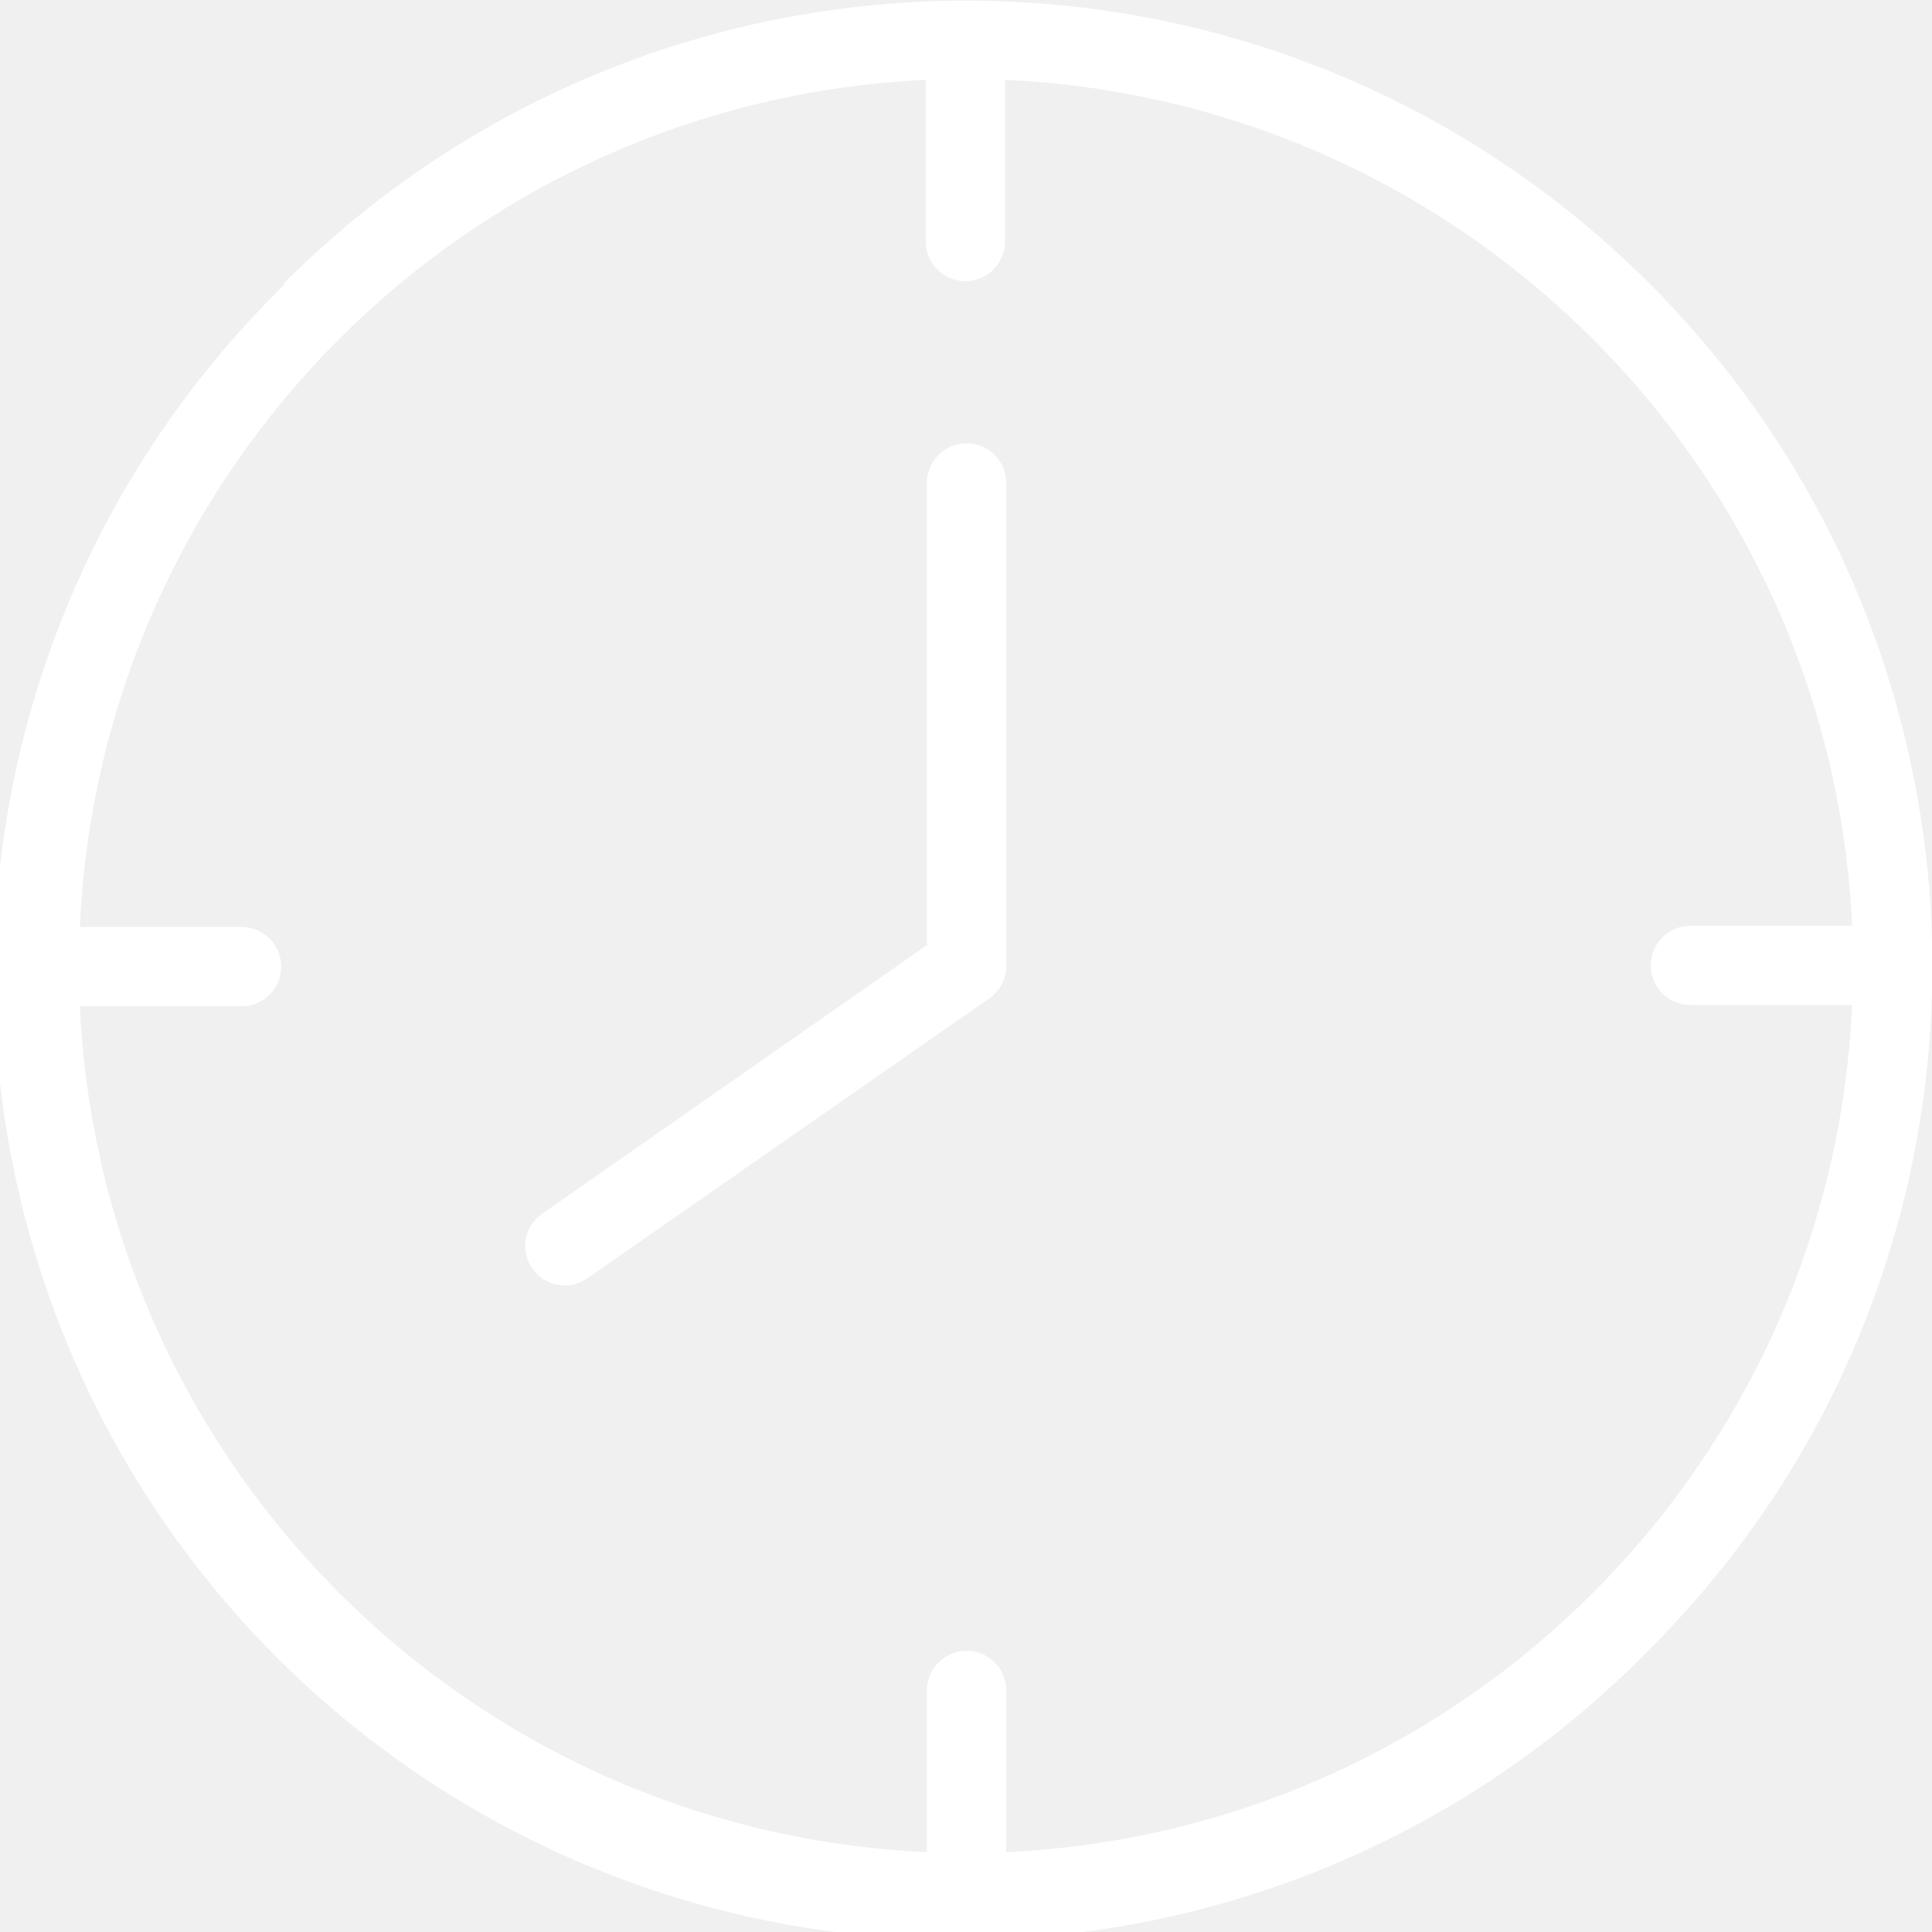
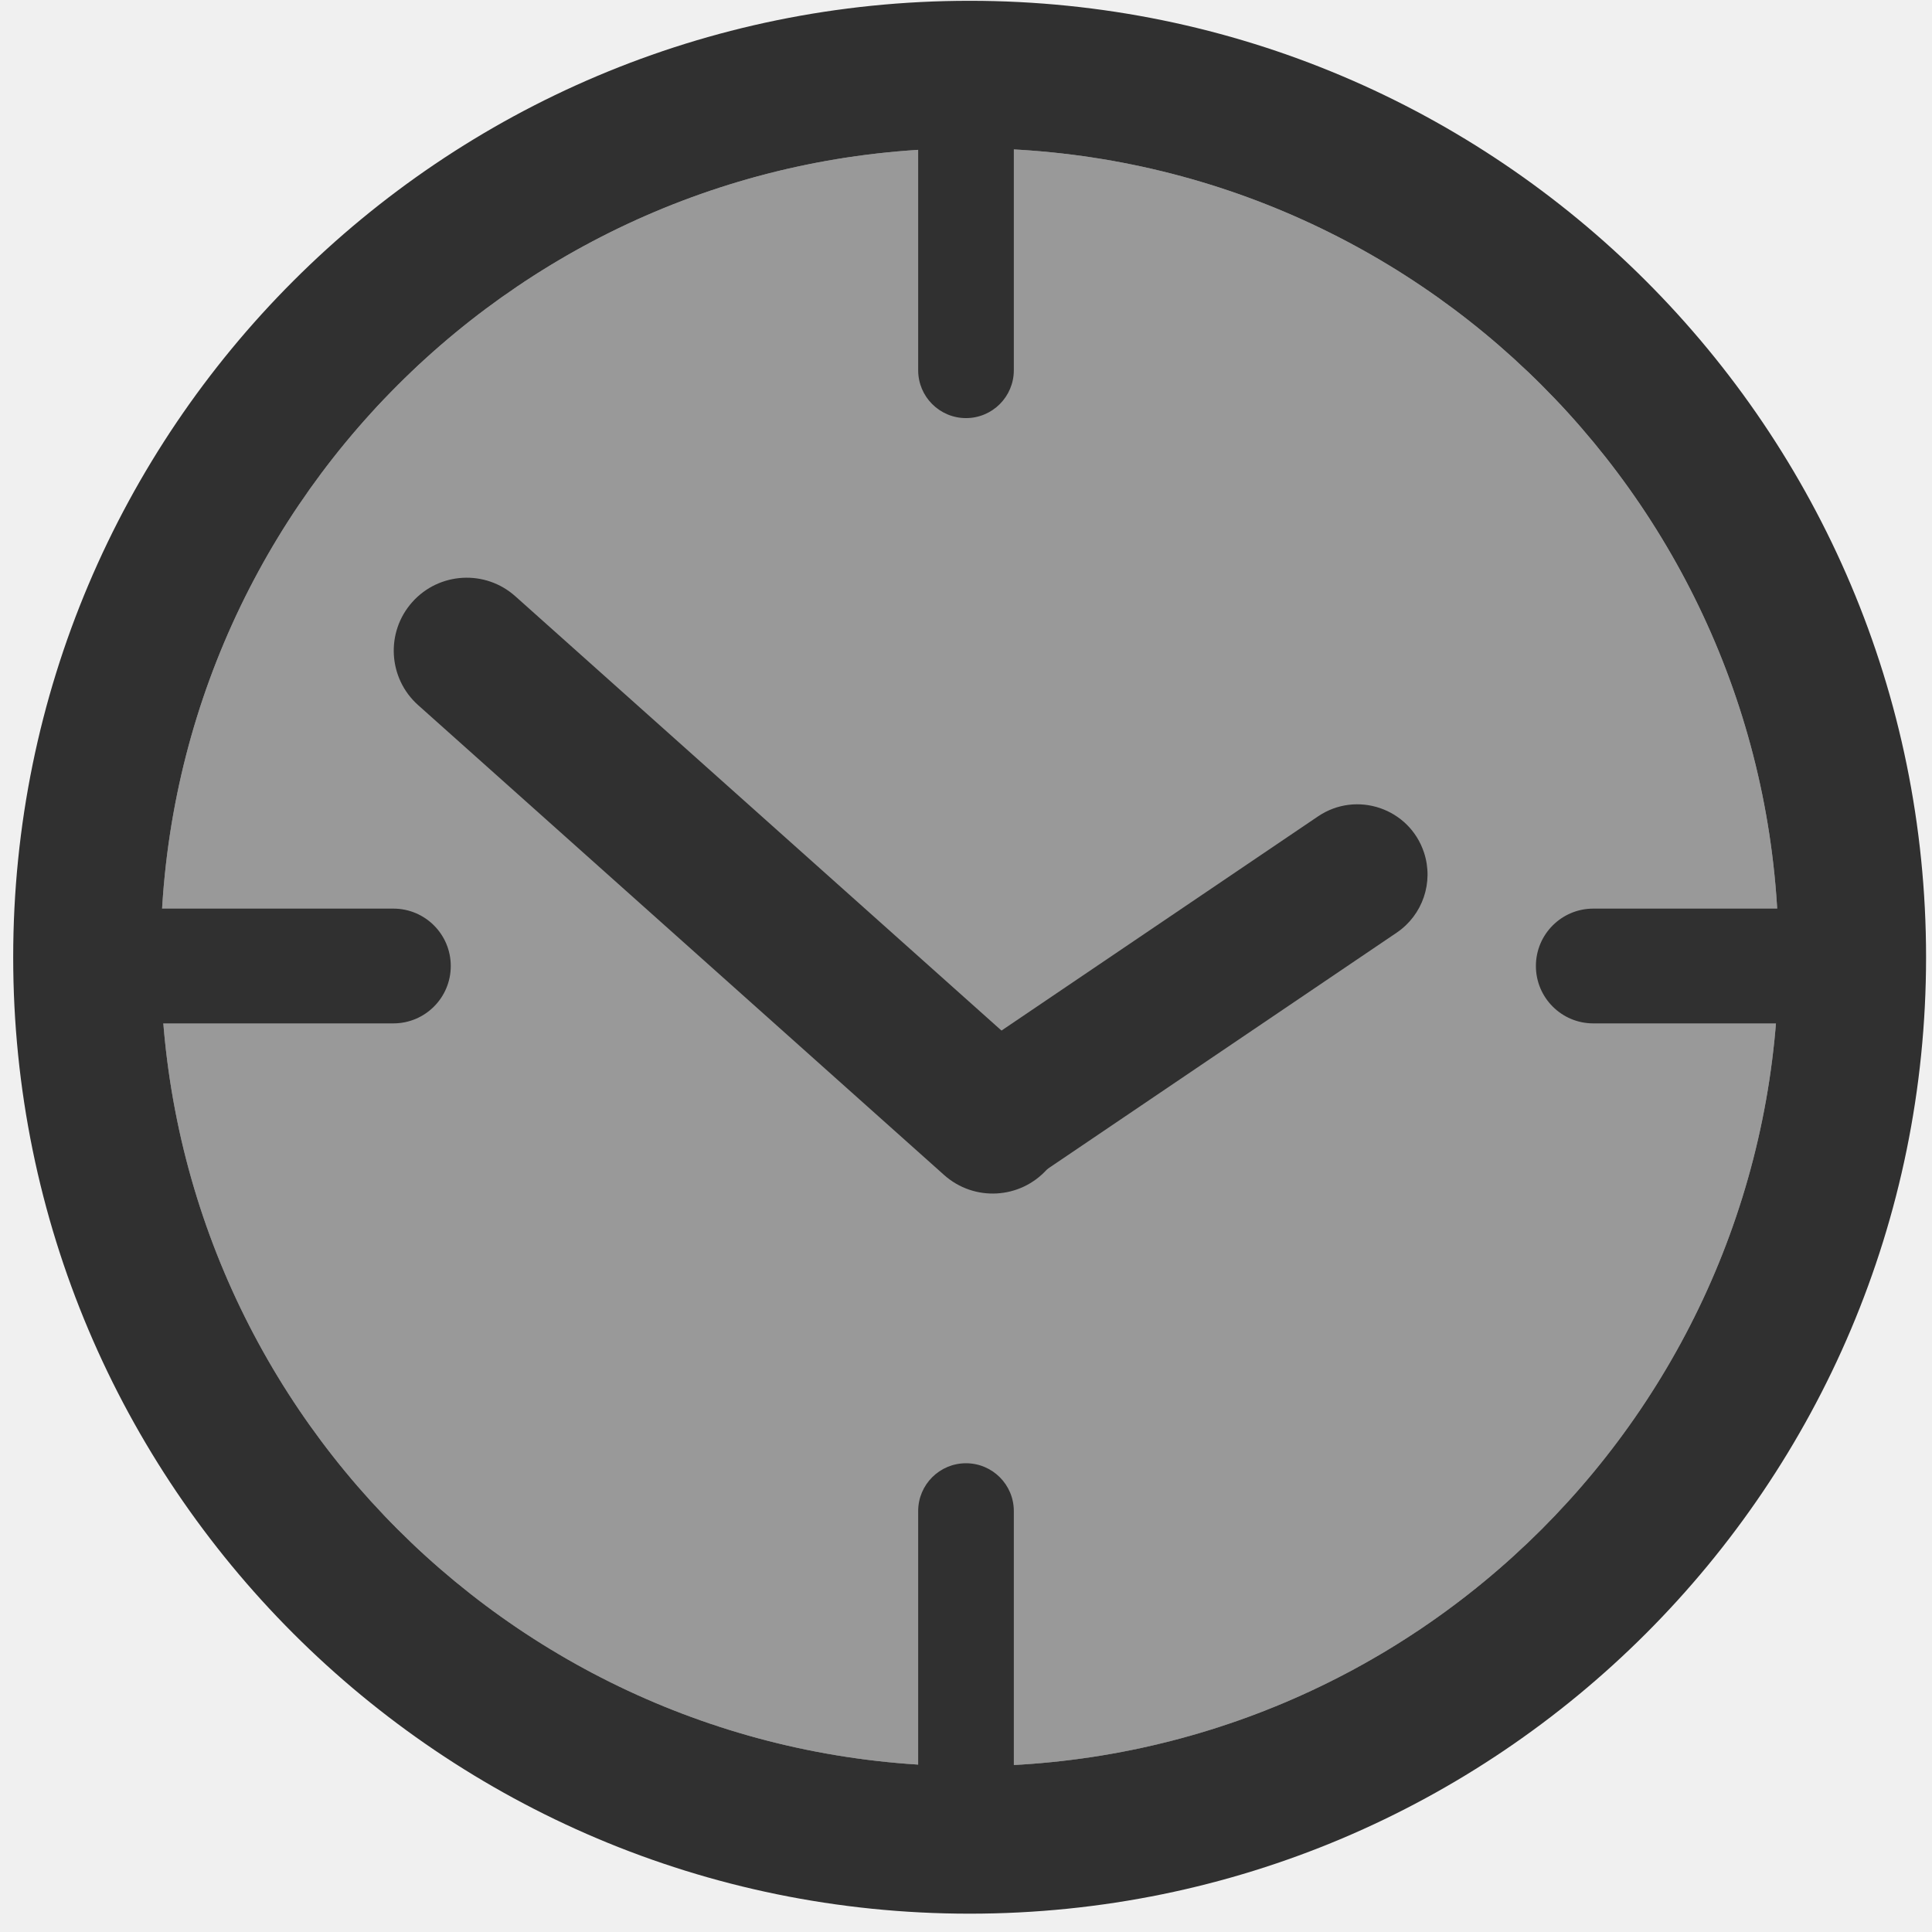
- <svg xmlns="http://www.w3.org/2000/svg" viewBox="0 0 98.94 98.94">
-   <defs>
-     <style>.a{fill:#fff;}</style>
-   </defs>
-   <path class="a" d="M28.29,62.69,48,48.93V25.26a2,2,0,0,1,4.06,0V50a2,2,0,0,1-.87,1.66L30.6,66a2,2,0,0,1-1.16.36h0a2,2,0,0,1-1.66-.89A2,2,0,0,1,28.29,62.69Z" transform="translate(-0.53 -0.53)" />
-   <path class="a" d="M15.05,15.05h0A49.43,49.43,0,1,1,85,85a49.43,49.43,0,1,1-69.9-69.9ZM48,95.38h0V87.1a2,2,0,0,1,4.06,0v8.28A45.49,45.49,0,0,0,95.38,52H87.1a2,2,0,0,1,0-4.06h8.28A45.49,45.49,0,0,0,52,4.62V12.9a2,2,0,0,1-4.06,0V4.62A45.49,45.49,0,0,0,4.62,48H12.9a2,2,0,0,1,0,4.06H4.62A45.49,45.49,0,0,0,48,95.38Z" transform="translate(-0.53 -0.53)" />
+ <svg xmlns="http://www.w3.org/2000/svg" width="101" height="101" viewBox="0 0 101 101" fill="none">
+   <path fill-rule="evenodd" clip-rule="evenodd" d="M50.69 100.042C78.304 100.042 100.69 77.656 100.69 50.041C100.69 22.427 78.304 0.042 50.69 0.042C23.076 0.042 0.69 22.427 0.69 50.041C0.69 77.656 23.076 100.042 50.69 100.042ZM50.69 92.333C74.047 92.333 92.982 73.398 92.982 50.041C92.982 26.684 74.047 7.75 50.69 7.75C27.333 7.75 8.399 26.684 8.399 50.041C8.399 73.398 27.333 92.333 50.69 92.333Z" fill="#303030" />
+   <circle cx="50.69" cy="50.042" r="42.292" fill="#303030" fill-opacity="0.45" />
+   <path d="M2.731 50.5C2.731 48.843 4.074 47.5 5.731 47.5H20.565C22.222 47.5 23.565 48.843 23.565 50.5V50.5C23.565 52.157 22.222 53.5 20.565 53.5H5.731C4.074 53.5 2.731 52.157 2.731 50.5V50.5Z" fill="#303030" />
+   <path d="M74.444 44.571C73.682 42.257 70.919 41.314 68.902 42.679L50.571 55.083C49.212 56.002 48.629 57.712 49.142 59.27V59.27C49.904 61.583 52.666 62.526 54.684 61.161L73.015 48.757C74.373 47.838 74.957 46.129 74.444 44.571V44.571Z" fill="#303030" />
+   <rect width="44.503" height="7.629" rx="3.815" transform="matrix(-0.745757 -0.666218 -0.666218 0.745757 57.2834 58.2783)" fill="#303030" />
+   <path d="M80.293 50.5C80.293 48.843 81.637 47.5 83.293 47.5H94.941C96.598 47.5 97.941 48.843 97.941 50.5V50.5C97.941 52.157 96.598 53.5 94.941 53.5H83.293C81.637 53.5 80.293 52.157 80.293 50.5V50.5Z" fill="#303030" />
+   <path d="M50.5 1.022C51.881 1.022 53 2.142 53 3.522L53 19.357C53 20.737 51.881 21.857 50.5 21.857V21.857C49.119 21.857 48 20.737 48 19.357L48 3.522C48 2.142 49.119 1.022 50.5 1.022V1.022Z" fill="#303030" />
+   <path d="M50.5 76.495C51.881 76.495 53 77.614 53 78.995L53 94.829C53 96.21 51.881 97.329 50.5 97.329V97.329C49.119 97.329 48 96.21 48 94.829L48 78.995C48 77.614 49.119 76.495 50.5 76.495V76.495Z" fill="#303030" />
</svg>
